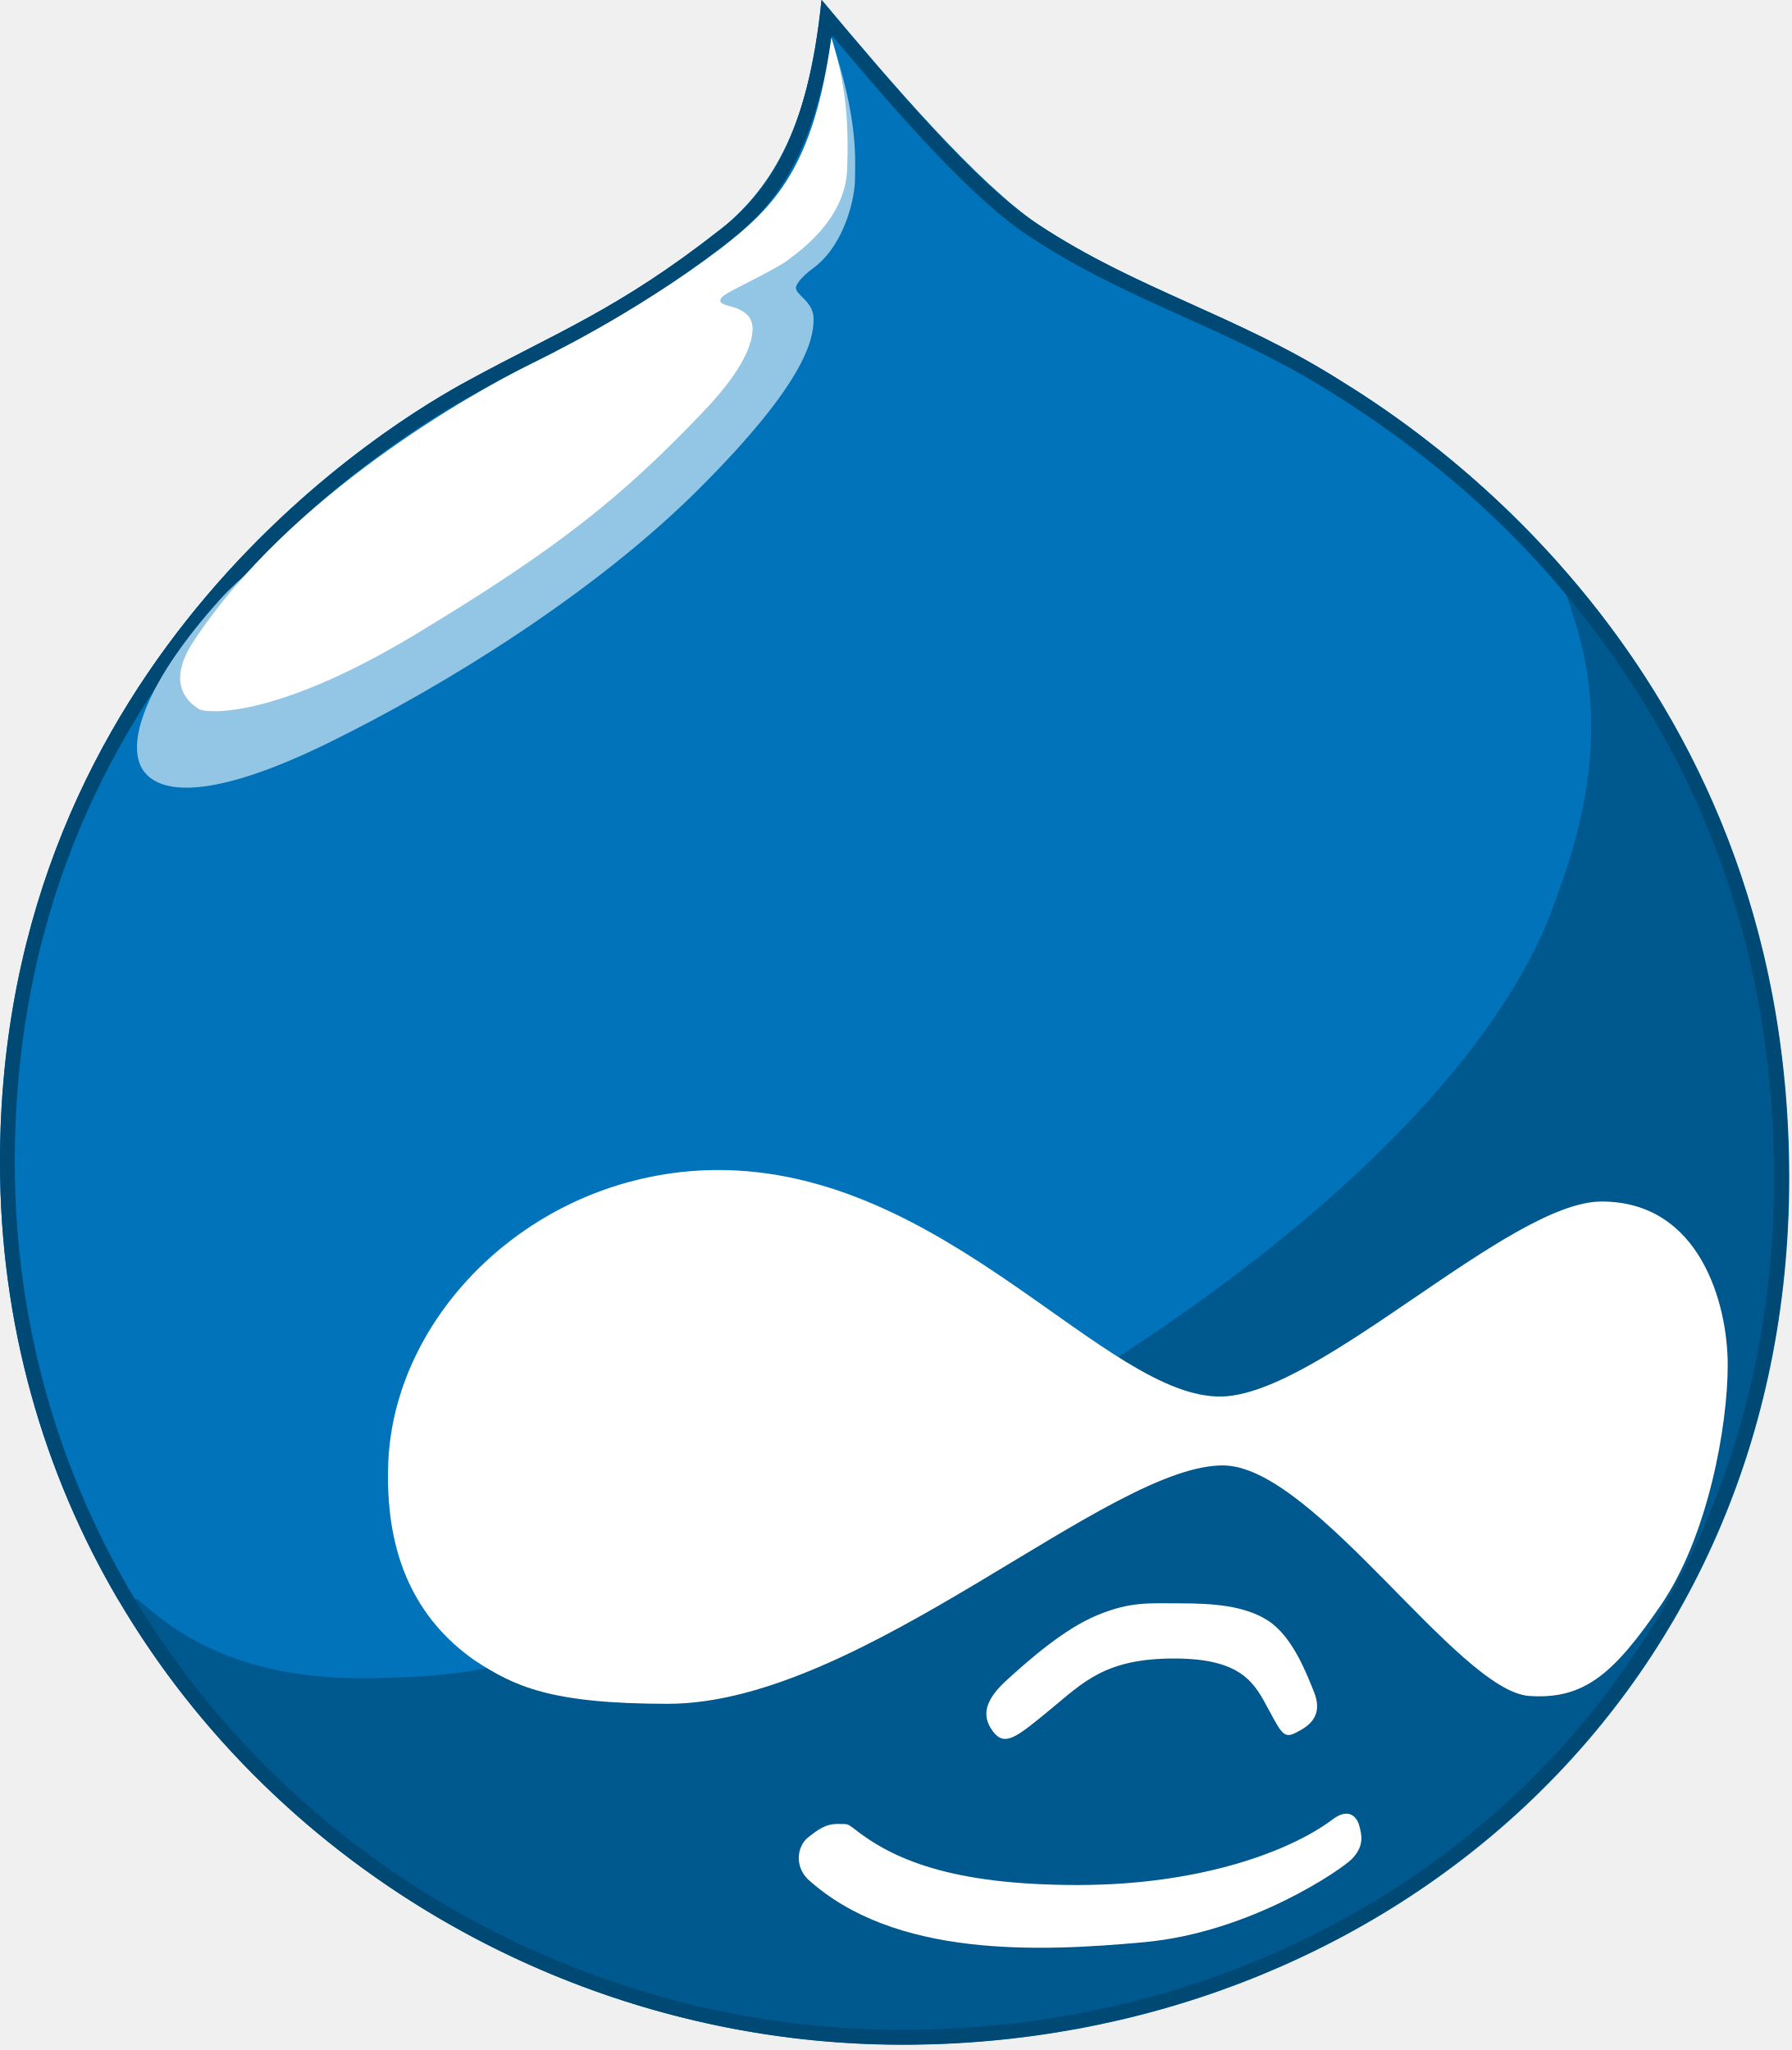
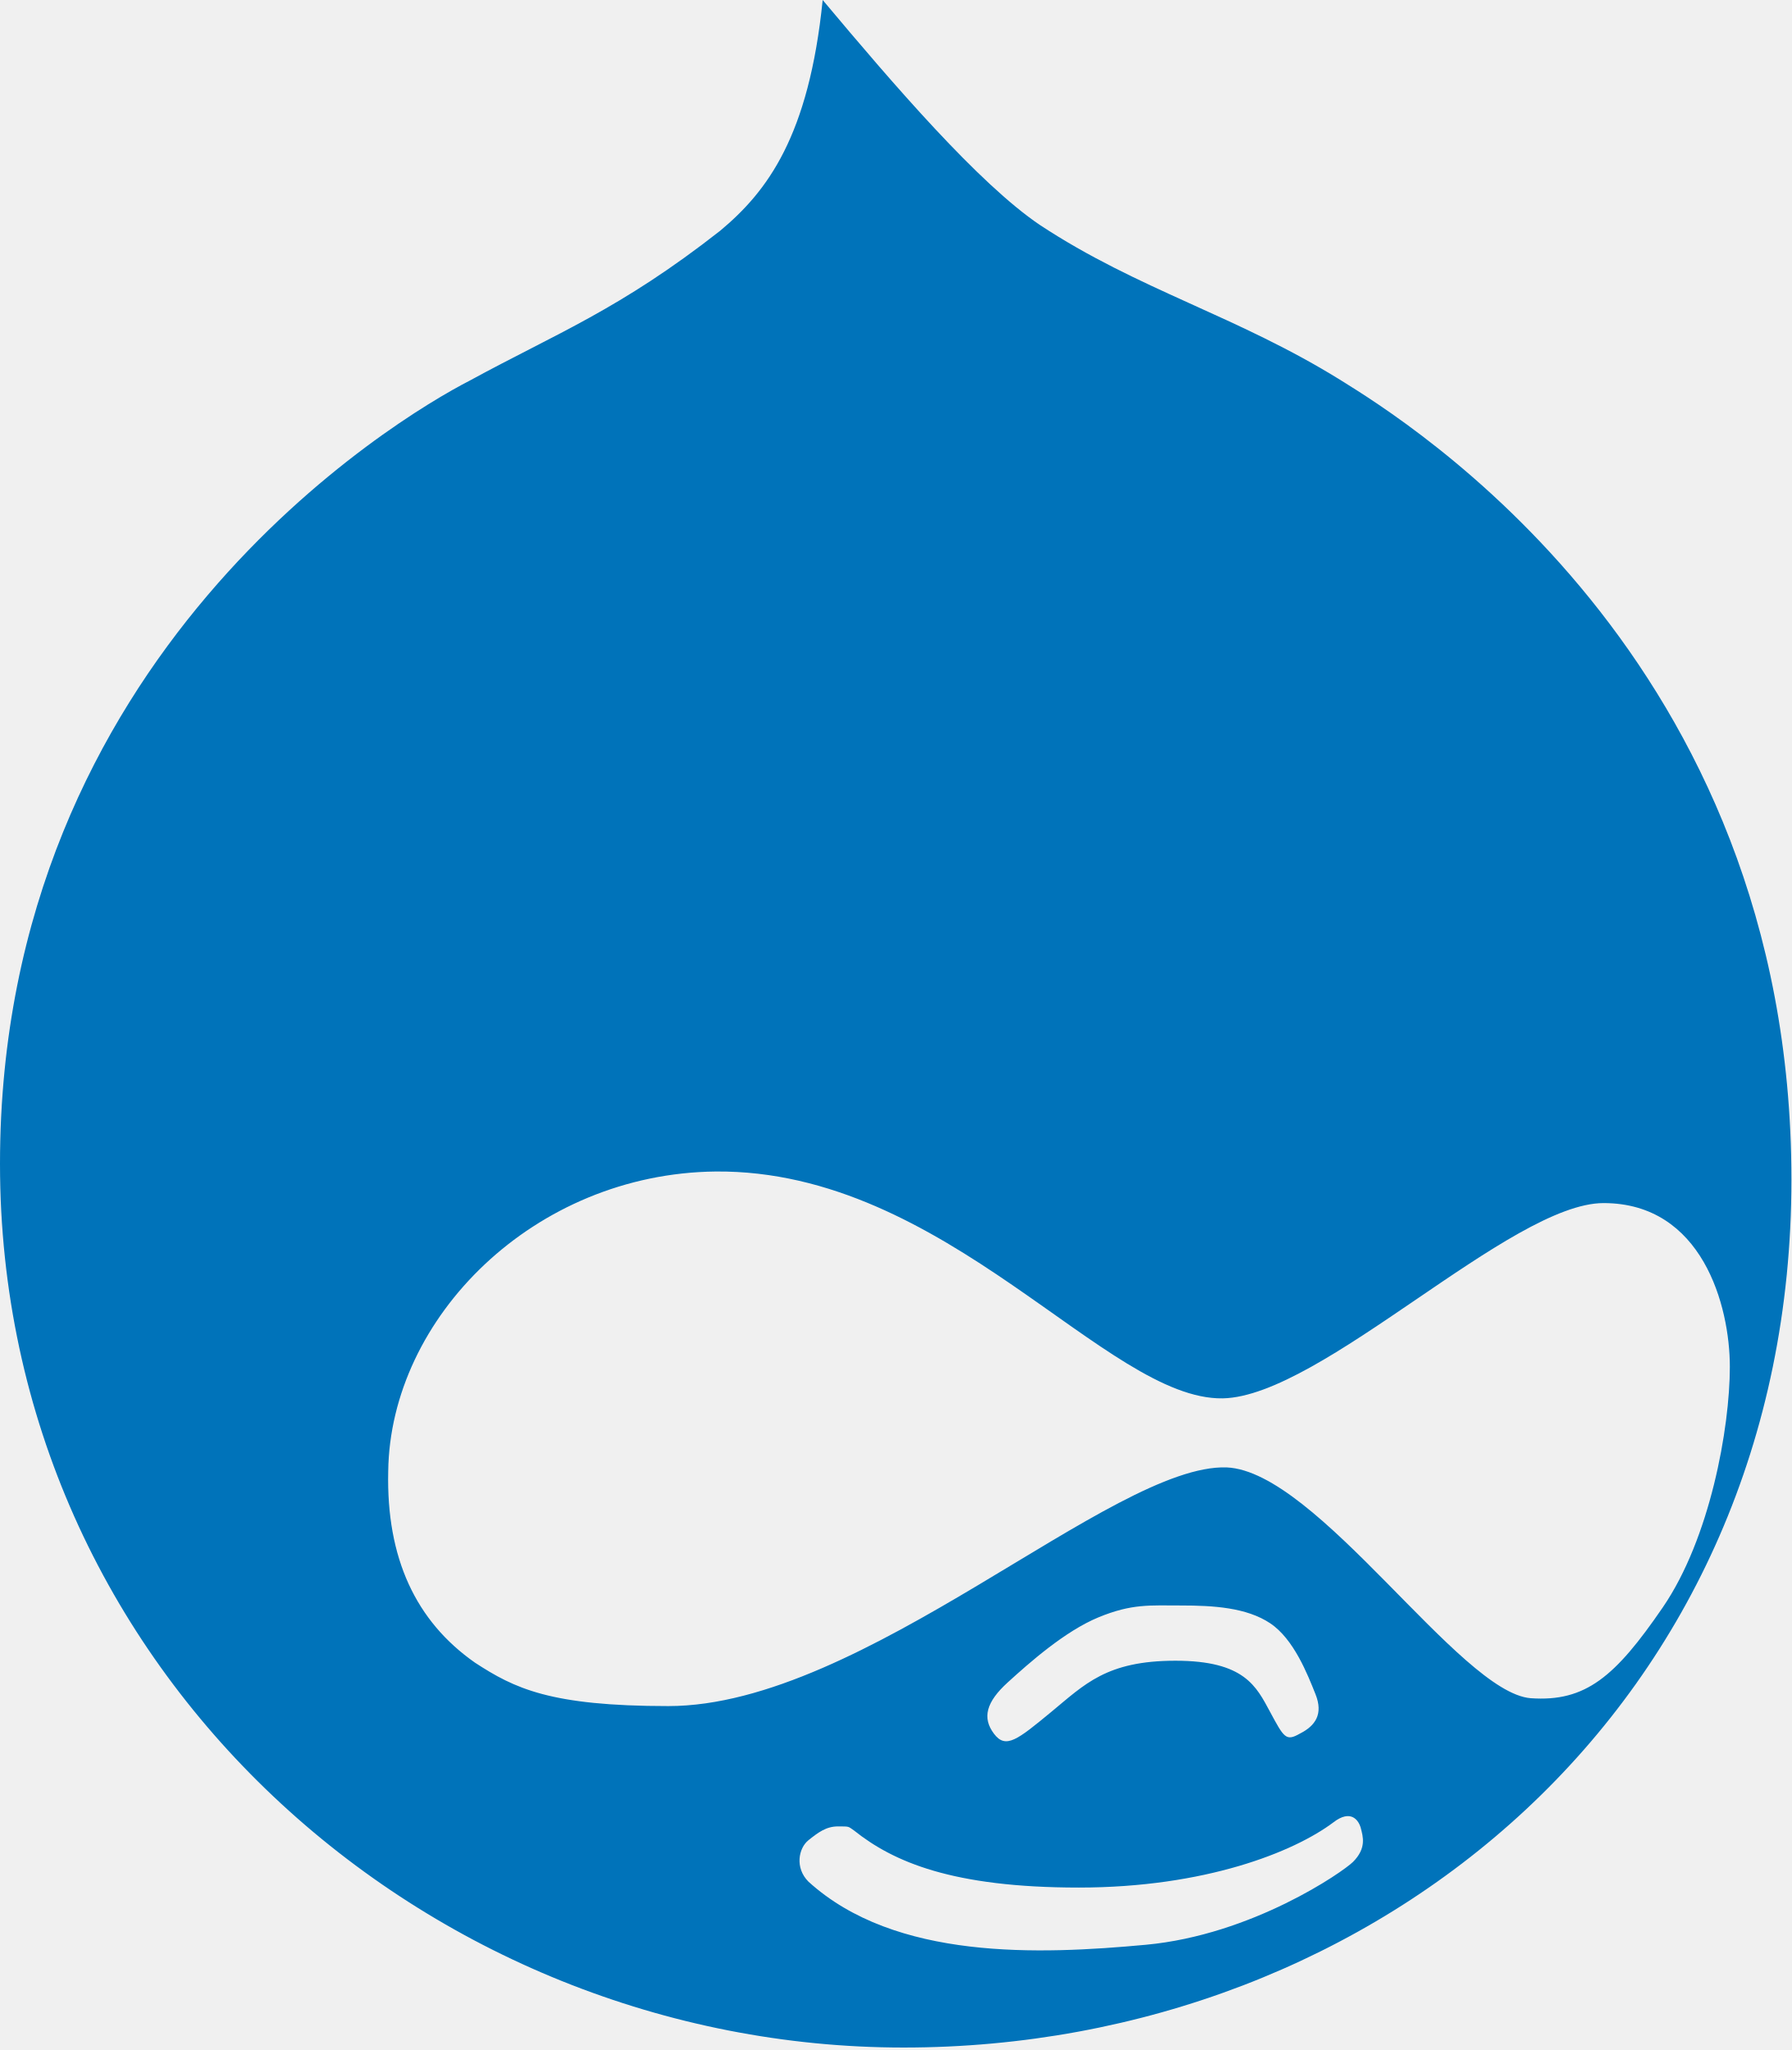
<svg xmlns="http://www.w3.org/2000/svg" width="256px" height="293px" viewBox="0 0 256 293" version="1.1" preserveAspectRatio="xMinYMin meet">
-   <g fill="none" fill-rule="evenodd">
-     <path d="M191.5,54.365 C176.579,45.075 162.503,41.415 148.426,32.125 C139.699,26.213 127.593,12.137 117.459,0.031 C115.488,19.456 109.576,27.339 102.819,32.97 C88.462,44.231 79.453,47.609 67.066,54.365 C56.649,59.714 0.063,93.497 0.063,166.131 C0.063,238.764 61.154,292.254 129.001,292.254 C196.849,292.254 255.687,242.987 255.687,168.383 C255.687,93.779 200.508,59.996 191.5,54.365 L191.5,54.365 Z" fill="#00598E" />
-     <path d="M168.633,229.161 C173.138,229.161 177.924,229.443 181.302,231.695 C184.68,233.947 186.651,239.015 187.777,241.83 C188.903,244.645 187.777,246.334 185.525,247.46 C183.554,248.587 183.273,248.023 181.302,244.364 C179.331,240.704 177.642,237.044 167.789,237.044 C157.935,237.044 154.839,240.422 150.053,244.364 C145.267,248.305 143.578,249.713 141.889,247.46 C140.199,245.208 140.762,242.956 143.859,240.141 C146.956,237.326 152.023,232.821 156.809,230.85 C161.595,228.88 164.129,229.161 168.633,229.161 L168.633,229.161 L168.633,229.161 Z" fill="#FFFFFF" />
-     <path d="M121.9,261.255 C127.531,265.76 135.977,269.419 153.994,269.419 C172.012,269.419 184.68,264.352 190.311,260.129 C192.845,258.158 193.971,259.848 194.252,260.974 C194.534,262.1 195.097,263.789 193.126,265.76 C191.718,267.167 178.768,276.176 163.566,277.584 C148.364,278.991 127.812,279.836 115.425,268.575 C113.455,266.604 114.018,263.789 115.425,262.663 C116.833,261.537 117.959,260.692 119.648,260.692 C121.337,260.692 121.056,260.692 121.9,261.255 L121.9,261.255 L121.9,261.255 Z" fill="#FFFFFF" />
-     <path d="M52.927,239.859 C74.323,239.578 78.264,235.918 97.126,227.472 C199.038,181.865 217.9,140.199 221.56,130.628 C225.22,121.056 230.569,105.572 224.938,88.399 C223.851,85.084 223.059,82.421 222.487,80.28 C208.944,65.136 195.499,56.873 191.437,54.334 C176.798,45.044 162.44,41.384 148.364,32.094 C139.636,26.463 127.531,12.106 117.396,0 C115.425,19.425 109.795,27.589 102.757,32.938 C88.399,44.199 79.39,47.578 67.003,54.334 C56.587,59.965 0,93.466 0,166.1 C0,189.29 6.228,210.528 16.915,228.698 L19.707,228.598 C25.619,233.947 34.909,240.141 52.927,239.859 L52.927,239.859 Z" fill="#0073BA" />
-     <path d="M191.437,54.334 C176.798,45.044 162.44,41.384 148.364,32.094 C139.636,26.463 127.531,12.106 117.396,0 C115.425,19.425 109.795,27.589 102.757,32.938 C88.399,44.199 79.39,47.578 67.003,54.334 C56.587,59.965 0,93.466 0,166.1 C0,189.29 6.228,210.528 16.915,228.698 C39.7,267.436 82.753,292.223 128.938,292.223 C196.786,292.223 255.625,242.956 255.625,168.352 C255.625,127.382 238.984,98.726 222.487,80.28 C208.944,65.136 195.498,56.873 191.437,54.334 L191.437,54.334 Z M225.657,87.29 C244.141,110.399 253.513,137.672 253.513,168.352 C253.513,186.155 250.123,202.972 243.435,218.338 C237.091,232.913 227.956,245.827 216.284,256.72 C193.21,278.253 162.191,290.111 128.938,290.111 C112.488,290.111 96.345,286.969 80.958,280.772 C65.844,274.684 52.224,265.968 40.477,254.864 C15.736,231.48 2.111,199.956 2.111,166.1 C2.111,135.944 11.899,109.149 31.203,86.459 C45.951,69.125 61.854,59.518 68.007,56.192 C70.994,54.563 73.796,53.125 76.506,51.734 C85.001,47.374 93.024,43.256 104.06,34.6 C109.944,30.128 116.213,23.045 118.883,5.058 C128.182,16.119 138.973,28.548 147.219,33.868 C154.539,38.699 162.046,42.084 169.307,45.358 C176.176,48.455 183.278,51.657 190.306,56.117 C190.318,56.125 190.569,56.282 190.569,56.282 C211.114,69.109 222.06,82.793 225.657,87.29 L225.657,87.29 Z" fill="#004975" />
-     <path d="M118.804,5.63 C122.745,17.173 122.182,23.085 122.182,25.619 C122.182,28.152 120.774,34.909 116.27,38.287 C114.299,39.695 113.736,40.821 113.736,41.103 C113.736,42.229 116.27,43.073 116.27,45.607 C116.27,48.704 114.862,54.897 99.941,69.818 C85.021,84.739 63.625,97.971 47.015,106.135 C30.405,114.299 22.522,113.736 20.27,109.795 C18.018,105.853 21.114,97.126 31.531,85.584 C41.947,74.041 74.886,57.431 74.886,57.431 L115.988,28.716 L118.24,17.736" fill="#93C5E4" />
-     <path d="M118.804,5.349 C116.27,23.93 110.639,29.56 103.038,35.472 C90.37,45.044 77.982,50.956 75.167,52.364 C67.848,56.023 41.384,70.663 27.589,91.777 C23.367,98.252 27.589,100.786 28.434,101.349 C29.279,101.912 38.85,103.038 59.402,90.651 C79.953,78.264 88.962,70.944 100.504,58.839 C106.698,52.364 107.543,48.704 107.543,47.015 C107.543,45.044 106.135,44.199 103.883,43.636 C102.757,43.355 102.475,42.792 103.883,41.947 C105.29,41.103 111.202,38.287 112.61,37.161 C114.018,36.035 120.774,31.531 121.056,24.211 C121.337,16.891 120.774,11.824 118.804,5.349 L118.804,5.349 L118.804,5.349 Z" fill="#FFFFFF" />
-     <path d="M55.46,210.018 C55.742,188.059 76.293,167.507 102.194,167.226 C135.132,166.944 157.935,199.883 174.545,199.601 C188.622,199.32 215.648,171.73 228.88,171.73 C242.956,171.73 246.897,186.37 246.897,195.097 C246.897,203.824 244.082,219.589 237.326,229.443 C230.569,239.296 226.346,242.956 218.463,242.393 C208.328,241.548 188.059,210.018 175.109,209.455 C158.78,208.891 123.308,243.519 95.437,243.519 C78.545,243.519 73.478,240.985 67.848,237.326 C59.402,231.413 55.179,222.405 55.46,210.018 L55.46,210.018 L55.46,210.018 Z" fill="#FFFFFF" />
-     <path d="M224.938,88.399 C230.569,105.572 225.22,121.056 221.56,130.628 C217.9,140.199 199.038,181.865 97.126,227.472 C78.264,235.918 74.323,239.578 52.927,239.859 C34.909,240.141 25.619,233.947 19.707,228.598 L16.915,228.698 C39.7,267.436 82.753,292.223 128.938,292.223 C196.786,292.223 255.625,242.956 255.625,168.352 C255.625,127.382 238.984,98.726 222.487,80.28 C223.059,82.421 223.851,85.084 224.938,88.399 L224.938,88.399 Z" />
+   <g>
+     <path d="M191.716,54.416 C176.773,45.11 162.678,41.445 148.582,32.141 C139.838,26.22 127.719,12.122 117.564,0 C115.592,19.454 109.671,27.349 102.908,32.985 C88.528,44.265 79.504,47.646 67.1,54.413 C56.667,59.77 -1.42108547e-14,93.602 -1.42108547e-14,166.341 C-1.42108547e-14,239.084 61.181,292.648 129.126,292.648 C197.079,292.648 256,243.309 256,168.597 C256,93.884 200.74,60.052 191.716,54.416 L191.716,54.416 Z M193.346,266.118 C191.935,267.529 178.966,276.551 163.744,277.96 C148.516,279.369 127.938,280.218 115.529,268.938 C113.557,266.962 114.122,264.146 115.529,263.017 C116.94,261.89 118.069,261.041 119.761,261.041 C121.452,261.041 121.172,261.041 122.017,261.606 C127.653,266.115 136.112,269.783 154.155,269.783 C172.203,269.783 184.887,264.706 190.526,260.479 C193.066,258.503 194.193,260.199 194.473,261.323 C194.758,262.453 195.322,264.146 193.346,266.118 L193.346,266.118 Z M144.007,240.462 C147.107,237.642 152.186,233.135 156.978,231.159 C161.77,229.187 164.31,229.467 168.818,229.467 C173.33,229.467 178.121,229.747 181.509,232.006 C184.892,234.259 186.865,239.336 187.992,242.154 C189.119,244.972 187.992,246.663 185.736,247.79 C183.765,248.919 183.48,248.355 181.509,244.694 C179.533,241.027 177.841,237.362 167.973,237.362 C158.105,237.362 155.002,240.745 150.21,244.694 C145.418,248.642 143.727,250.051 142.036,247.79 C140.344,245.537 140.904,243.283 144.007,240.462 L144.007,240.462 Z M218.722,242.718 C208.573,241.874 188.27,210.295 175.299,209.733 C158.952,209.168 123.421,243.845 95.51,243.845 C78.596,243.845 73.522,241.312 67.881,237.642 C59.422,231.723 55.194,222.699 55.477,210.295 C55.759,188.303 76.34,167.721 102.278,167.439 C135.265,167.162 158.1,200.145 174.739,199.862 C188.834,199.582 215.901,171.953 229.152,171.953 C243.248,171.953 247.2,186.614 247.2,195.353 C247.2,204.092 244.379,219.881 237.611,229.747 C230.843,239.616 226.616,243.283 218.722,242.718 L218.722,242.718 Z" fill="#0073BA" />
  </g>
</svg>
